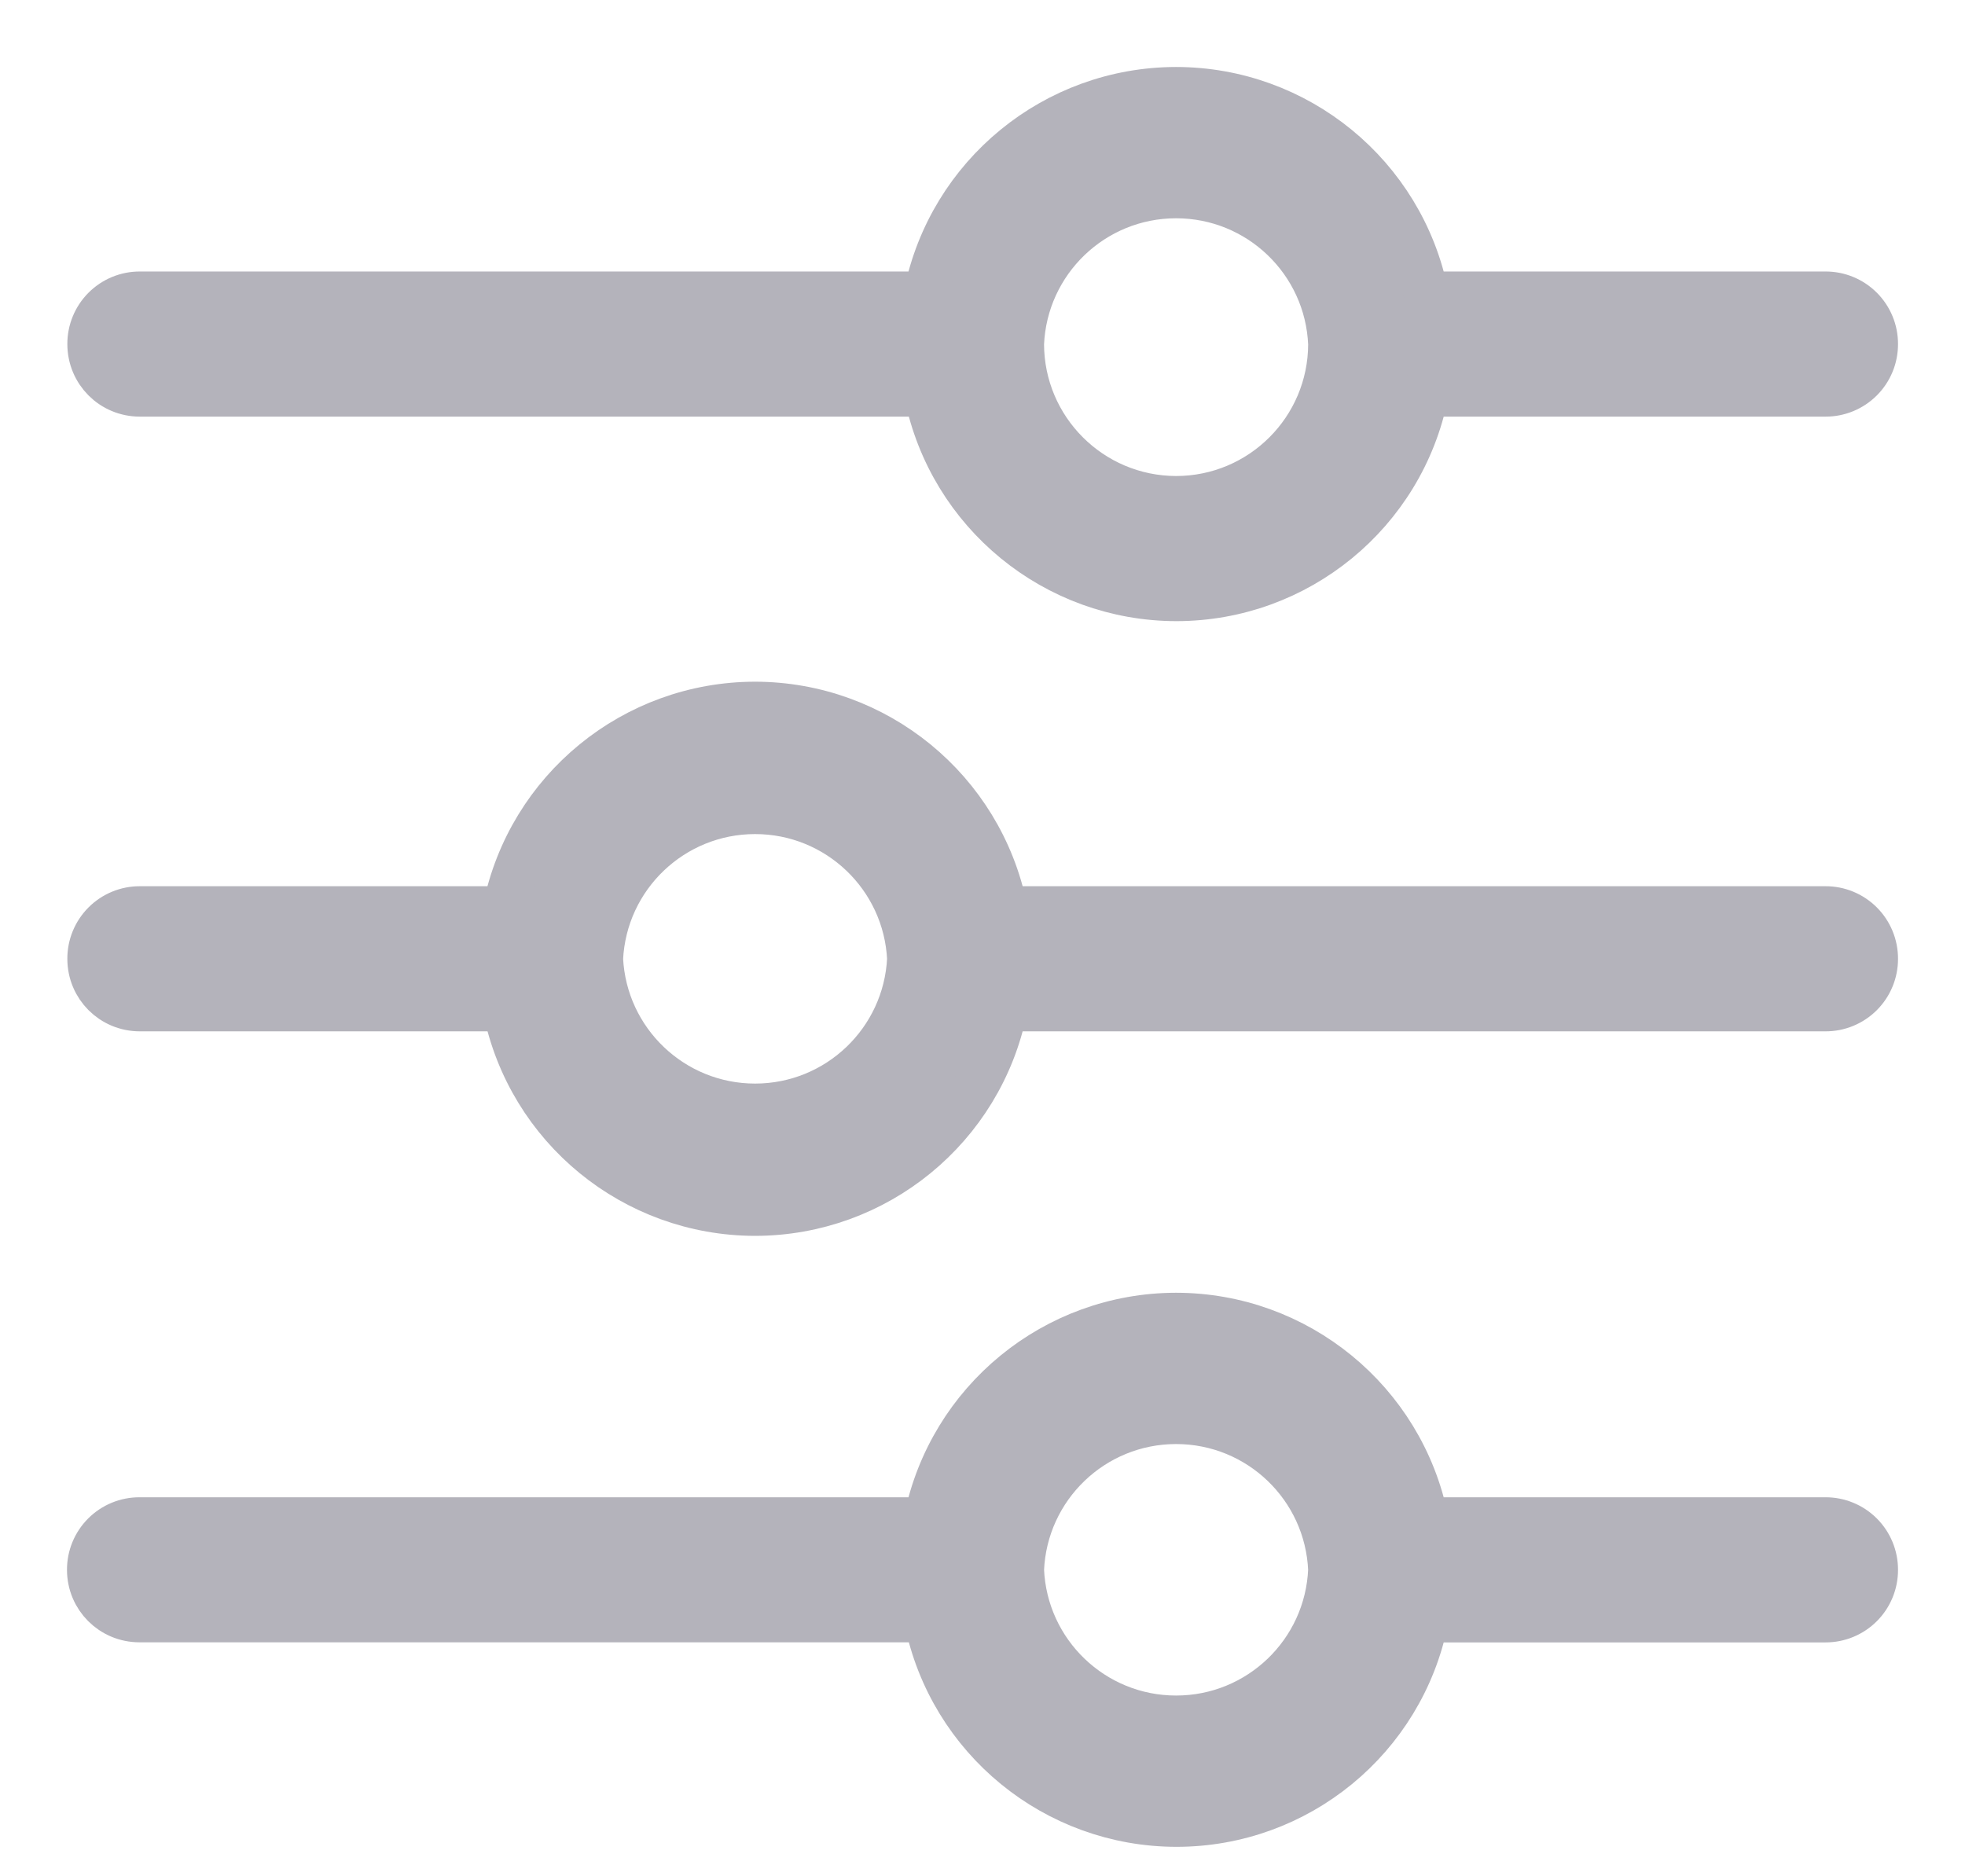
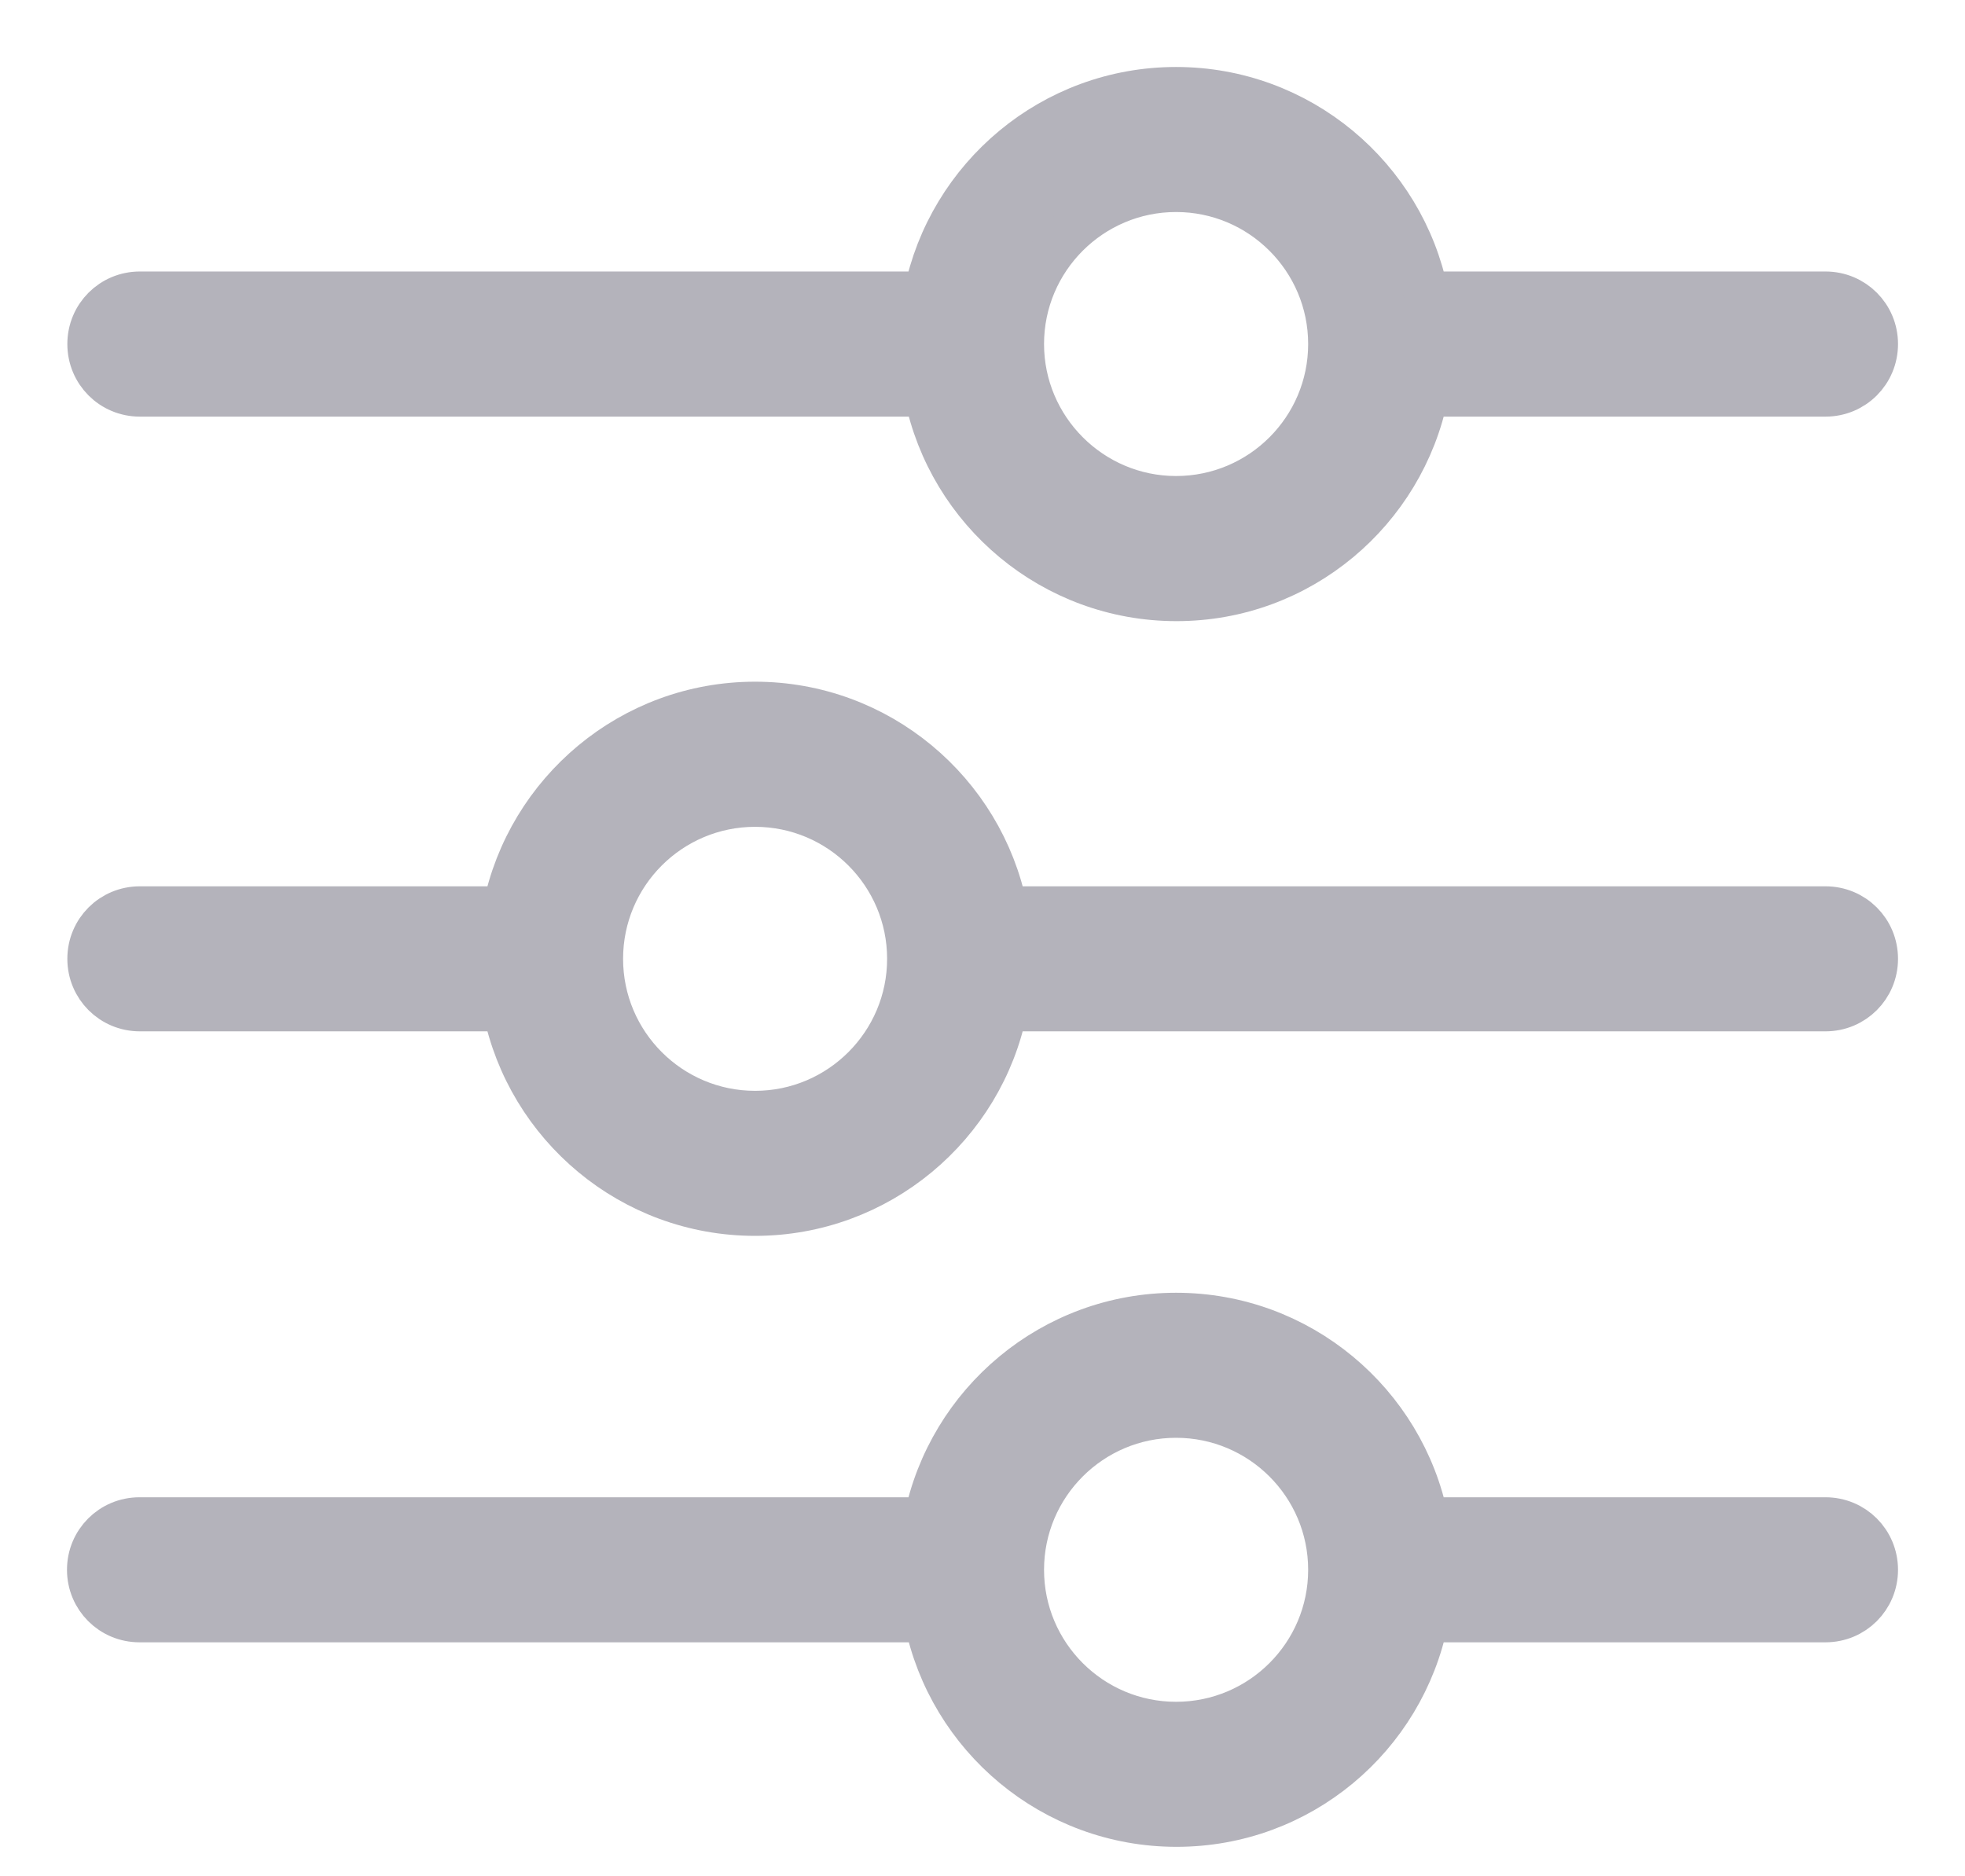
- <svg xmlns="http://www.w3.org/2000/svg" width="22" height="21" fill="none">
-   <path d="M11.252 11.298h9.186a.56.56 0 00.562-.562.56.56 0 00-.562-.563h-9.186a2.859 2.859 0 00-2.798-2.29 2.859 2.859 0 00-2.799 2.29H1.566a.56.56 0 00-.562.563c0 .312.25.562.562.562h4.09a2.859 2.859 0 002.798 2.29 2.858 2.858 0 002.798-2.29zm-4.526-.562a1.73 1.73 0 013.456 0 1.73 1.73 0 01-3.456 0zm9.24-6.321h4.472A.56.56 0 0021 3.852a.56.56 0 00-.562-.562h-4.472A2.859 2.859 0 0013.167 1a2.859 2.859 0 00-2.798 2.29H1.566a.56.56 0 00-.562.562c0 .313.25.563.562.563h8.807a2.859 2.859 0 002.799 2.29 2.854 2.854 0 002.794-2.29zm-4.527-.563a1.73 1.73 0 013.457 0 1.73 1.73 0 01-1.729 1.728 1.732 1.732 0 01-1.728-1.728zm4.527 14.288h4.472a.56.56 0 00.562-.563.56.56 0 00-.562-.562h-4.472a2.859 2.859 0 00-2.799-2.29 2.859 2.859 0 00-2.798 2.29H1.562a.56.56 0 00-.562.562c0 .312.25.562.562.562h8.811a2.859 2.859 0 002.799 2.29 2.85 2.85 0 002.794-2.29zm-4.527-.563a1.73 1.73 0 013.457 0 1.73 1.73 0 01-3.457 0z" fill="#B4B3BB" />
-   <path d="M11.252 11.298h9.186a.56.56 0 00.562-.562.56.56 0 00-.562-.563h-9.186a2.859 2.859 0 00-2.798-2.29 2.859 2.859 0 00-2.799 2.29H1.566a.56.56 0 00-.562.563c0 .312.25.562.562.562h4.09a2.859 2.859 0 002.798 2.29 2.858 2.858 0 002.798-2.29zm-4.526-.562a1.73 1.73 0 013.456 0 1.73 1.73 0 01-3.456 0zm9.24-6.321h4.472A.56.56 0 0021 3.852a.56.56 0 00-.562-.562h-4.472A2.859 2.859 0 0013.167 1a2.859 2.859 0 00-2.798 2.29H1.566a.56.56 0 00-.562.562c0 .313.25.563.562.563h8.807a2.859 2.859 0 002.799 2.29 2.854 2.854 0 002.794-2.29zm-4.527-.563a1.73 1.73 0 013.457 0 1.73 1.73 0 01-1.729 1.728 1.732 1.732 0 01-1.728-1.728zm4.527 14.288h4.472a.56.56 0 00.562-.563.56.56 0 00-.562-.562h-4.472a2.859 2.859 0 00-2.799-2.29 2.859 2.859 0 00-2.798 2.29H1.562a.56.56 0 00-.562.562c0 .312.25.562.562.562h8.811a2.859 2.859 0 002.799 2.29 2.85 2.85 0 002.794-2.29zm-4.527-.563a1.73 1.73 0 013.457 0 1.73 1.73 0 01-3.457 0z" stroke="#B4B3BB" stroke-width=".5" />
+ <svg xmlns="http://www.w3.org/2000/svg" width="22" height="21" viewBox="0 0 22 21" fill="none">
+   <path d="M11.252 11.298H20.438C20.75 11.298 21 11.048 21 10.736C21 10.423 20.75 10.174 20.438 10.174H11.252C10.99 8.87 9.836 7.883 8.454 7.883C7.071 7.883 5.918 8.87 5.655 10.174L1.566 10.174C1.254 10.174 1.004 10.423 1.004 10.736C1.004 11.048 1.254 11.298 1.566 11.298H5.655C5.918 12.601 7.071 13.588 8.454 13.588C9.832 13.588 10.99 12.605 11.252 11.298ZM6.726 10.736C6.726 9.782 7.5 9.008 8.454 9.008C9.407 9.008 10.182 9.782 10.182 10.736C10.182 11.689 9.407 12.464 8.454 12.464C7.5 12.464 6.726 11.689 6.726 10.736Z" fill="#B4B3BB" />
+   <path d="M15.966 4.415L20.438 4.415C20.75 4.415 21 4.165 21 3.852C21 3.54 20.75 3.29 20.438 3.29L15.966 3.29C15.703 1.987 14.55 1 13.167 1C11.785 1 10.632 1.987 10.369 3.29L1.566 3.29C1.254 3.29 1.004 3.54 1.004 3.852C1.004 4.165 1.254 4.415 1.566 4.415L10.373 4.415C10.636 5.718 11.789 6.705 13.172 6.705C14.554 6.705 15.703 5.718 15.966 4.415ZM11.439 3.852C11.439 2.899 12.214 2.124 13.167 2.124C14.121 2.124 14.896 2.899 14.896 3.852C14.896 4.806 14.121 5.58 13.167 5.58C12.214 5.58 11.439 4.802 11.439 3.852Z" fill="#B4B3BB" />
+   <path d="M15.966 18.139L20.438 18.139C20.75 18.139 21 17.889 21 17.577C21 17.265 20.75 17.015 20.438 17.015H15.966C15.703 15.711 14.55 14.725 13.167 14.725C11.785 14.725 10.632 15.711 10.369 17.015H1.562C1.25 17.015 1 17.265 1 17.577C1 17.889 1.25 18.139 1.562 18.139H10.373C10.636 19.442 11.789 20.429 13.172 20.429C14.554 20.429 15.703 19.447 15.966 18.139ZM11.439 17.577C11.439 16.623 12.214 15.849 13.167 15.849C14.121 15.849 14.896 16.623 14.896 17.577C14.896 18.531 14.121 19.305 13.167 19.305C12.214 19.305 11.439 18.531 11.439 17.577Z" fill="#B4B3BB" />
+   <path d="M11.252 11.298H20.438C20.75 11.298 21 11.048 21 10.736C21 10.423 20.75 10.174 20.438 10.174H11.252C10.99 8.87 9.836 7.883 8.454 7.883C7.071 7.883 5.918 8.87 5.655 10.174L1.566 10.174C1.254 10.174 1.004 10.423 1.004 10.736C1.004 11.048 1.254 11.298 1.566 11.298H5.655C5.918 12.601 7.071 13.588 8.454 13.588C9.832 13.588 10.99 12.605 11.252 11.298ZM6.726 10.736C6.726 9.782 7.5 9.008 8.454 9.008C9.407 9.008 10.182 9.782 10.182 10.736C10.182 11.689 9.407 12.464 8.454 12.464C7.5 12.464 6.726 11.689 6.726 10.736Z" stroke="#B4B3BB" stroke-width="0.5" />
+   <path d="M15.966 4.415L20.438 4.415C20.75 4.415 21 4.165 21 3.852C21 3.54 20.75 3.29 20.438 3.29L15.966 3.29C15.703 1.987 14.55 1 13.167 1C11.785 1 10.632 1.987 10.369 3.29L1.566 3.29C1.254 3.29 1.004 3.54 1.004 3.852C1.004 4.165 1.254 4.415 1.566 4.415L10.373 4.415C10.636 5.718 11.789 6.705 13.172 6.705C14.554 6.705 15.703 5.718 15.966 4.415ZM11.439 3.852C11.439 2.899 12.214 2.124 13.167 2.124C14.121 2.124 14.896 2.899 14.896 3.852C14.896 4.806 14.121 5.58 13.167 5.58C12.214 5.58 11.439 4.802 11.439 3.852Z" stroke="#B4B3BB" stroke-width="0.5" />
+   <path d="M15.966 18.139L20.438 18.139C20.75 18.139 21 17.889 21 17.577C21 17.265 20.75 17.015 20.438 17.015H15.966C15.703 15.711 14.55 14.725 13.167 14.725C11.785 14.725 10.632 15.711 10.369 17.015H1.562C1.25 17.015 1 17.265 1 17.577C1 17.889 1.25 18.139 1.562 18.139H10.373C10.636 19.442 11.789 20.429 13.172 20.429C14.554 20.429 15.703 19.447 15.966 18.139ZM11.439 17.577C11.439 16.623 12.214 15.849 13.167 15.849C14.121 15.849 14.896 16.623 14.896 17.577C14.896 18.531 14.121 19.305 13.167 19.305C12.214 19.305 11.439 18.531 11.439 17.577Z" stroke="#B4B3BB" stroke-width="0.5" />
</svg>
